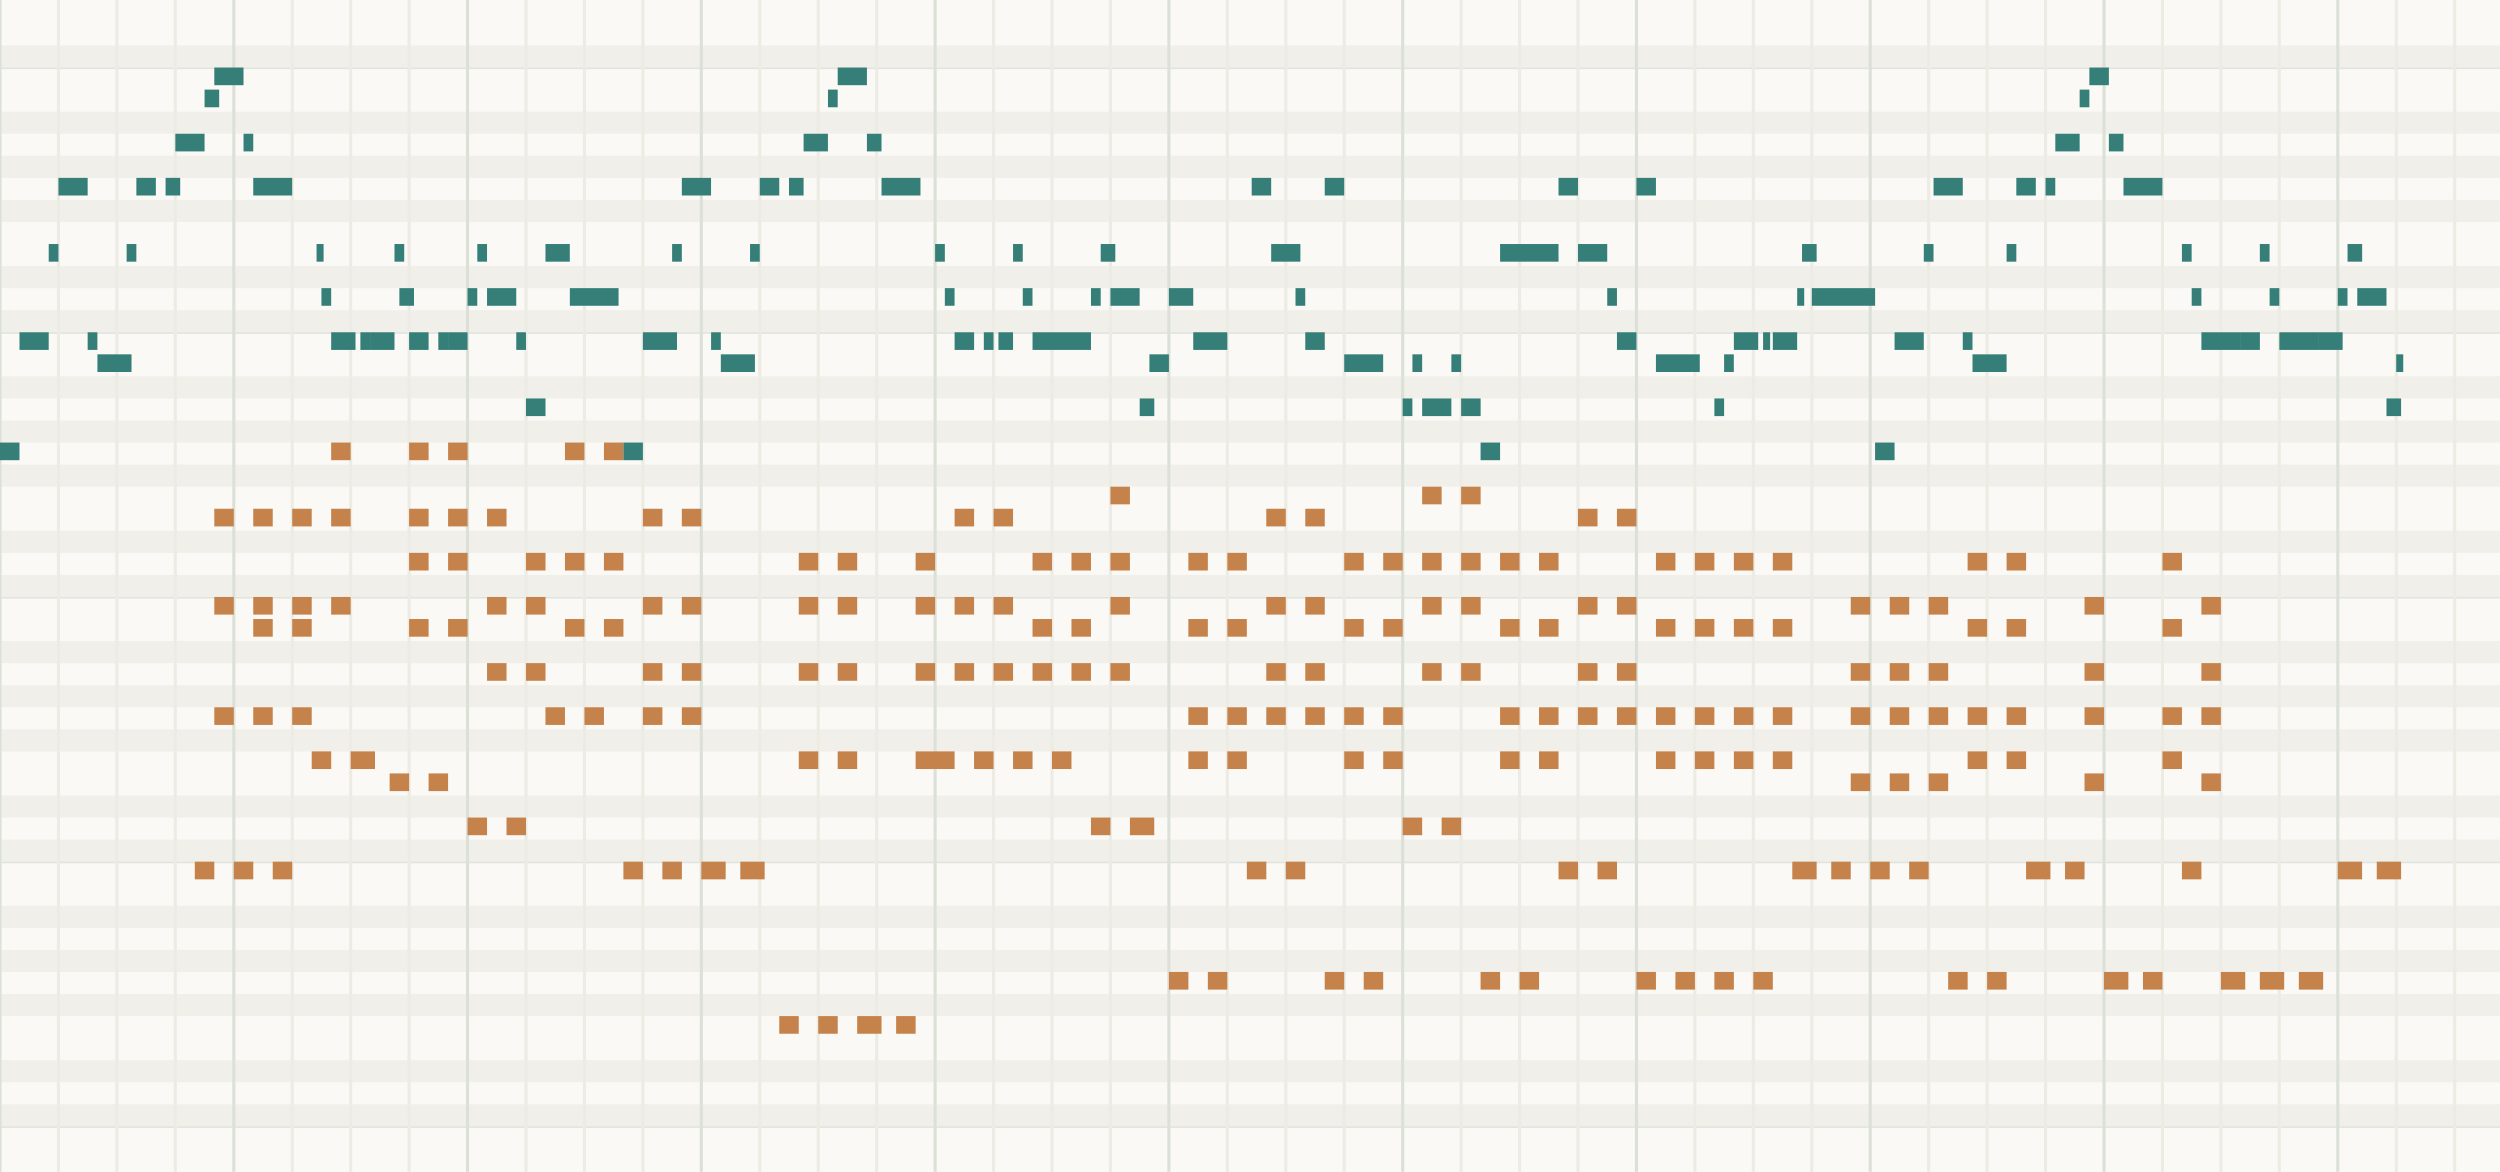
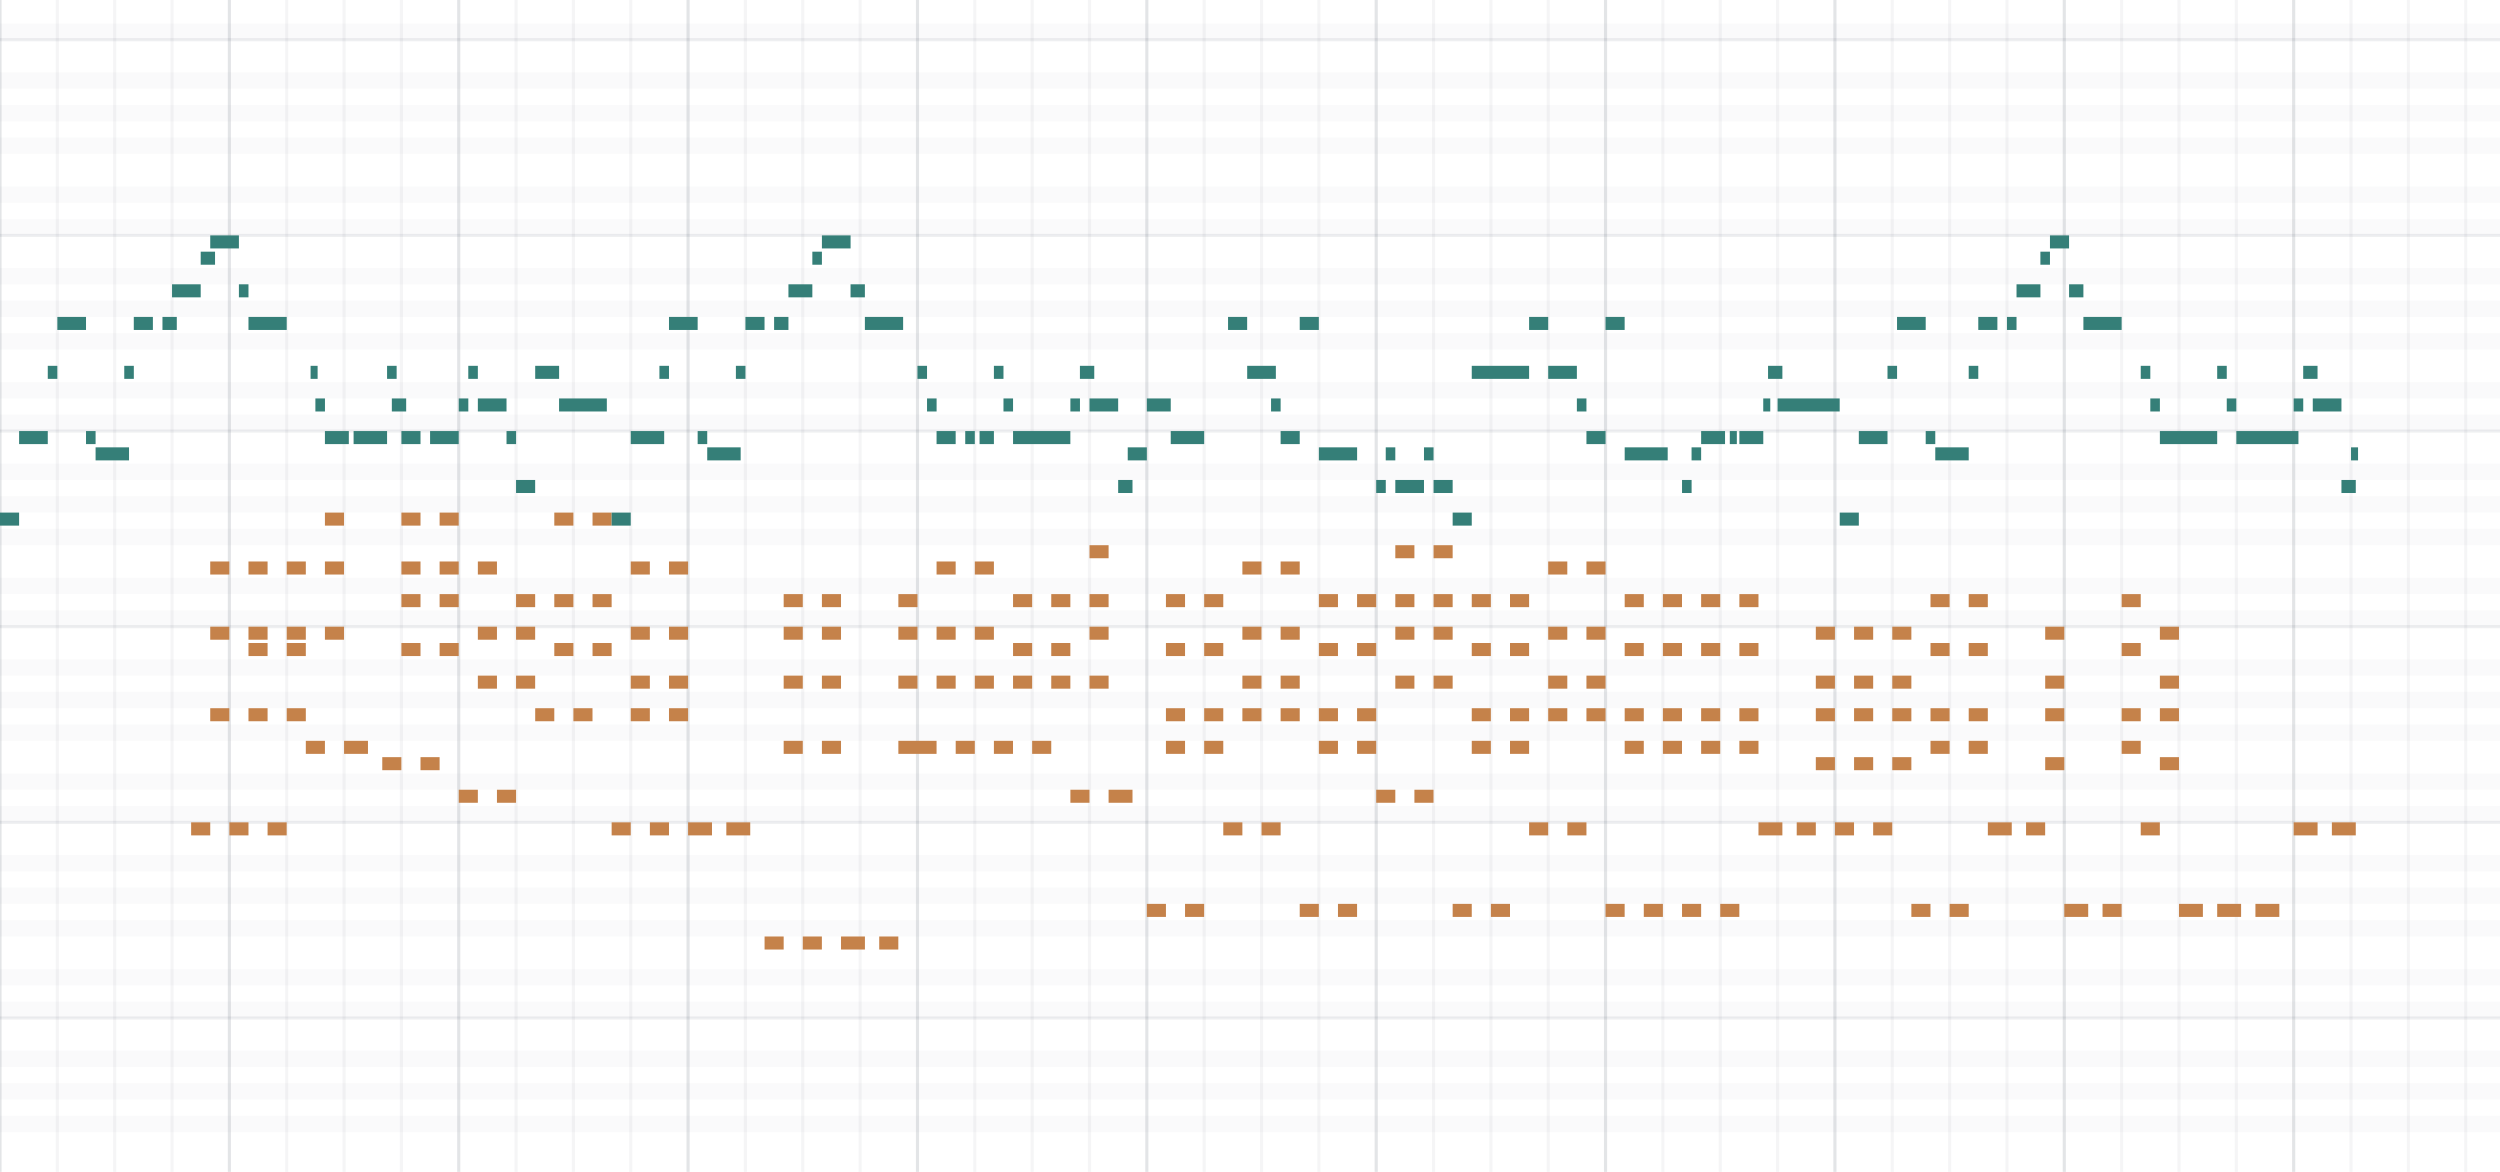
<svg xmlns="http://www.w3.org/2000/svg" viewBox="0 0 640 300" role="img" aria-label="Melody and accompaniment piano roll">
-   <rect width="640" height="300" fill="#faf9f5" />
-   <path d="M0 288.35H640" stroke="#e0e4de" stroke-width=".8" />
-   <rect x="0" y="282.71" width="640" height="5.65" fill="#f0efea" />
-   <rect x="0" y="271.41" width="640" height="5.65" fill="#f0efea" />
-   <rect x="0" y="254.47" width="640" height="5.65" fill="#f0efea" />
-   <rect x="0" y="243.18" width="640" height="5.65" fill="#f0efea" />
-   <rect x="0" y="231.88" width="640" height="5.65" fill="#f0efea" />
-   <path d="M0 220.59H640" stroke="#e0e4de" stroke-width=".8" />
-   <rect x="0" y="214.94" width="640" height="5.65" fill="#f0efea" />
-   <rect x="0" y="203.65" width="640" height="5.65" fill="#f0efea" />
-   <rect x="0" y="186.71" width="640" height="5.65" fill="#f0efea" />
-   <rect x="0" y="175.41" width="640" height="5.65" fill="#f0efea" />
-   <rect x="0" y="164.12" width="640" height="5.65" fill="#f0efea" />
-   <path d="M0 152.82H640" stroke="#e0e4de" stroke-width=".8" />
-   <rect x="0" y="147.18" width="640" height="5.65" fill="#f0efea" />
-   <rect x="0" y="135.88" width="640" height="5.65" fill="#f0efea" />
-   <rect x="0" y="118.94" width="640" height="5.65" fill="#f0efea" />
-   <rect x="0" y="107.65" width="640" height="5.65" fill="#f0efea" />
-   <rect x="0" y="96.35" width="640" height="5.65" fill="#f0efea" />
-   <path d="M0 85.06H640" stroke="#e0e4de" stroke-width=".8" />
-   <rect x="0" y="79.41" width="640" height="5.65" fill="#f0efea" />
-   <rect x="0" y="68.12" width="640" height="5.65" fill="#f0efea" />
-   <rect x="0" y="51.18" width="640" height="5.65" fill="#f0efea" />
-   <rect x="0" y="39.88" width="640" height="5.65" fill="#f0efea" />
-   <rect x="0" y="28.59" width="640" height="5.65" fill="#f0efea" />
-   <path d="M0 17.29H640" stroke="#e0e4de" stroke-width=".8" />
-   <rect x="0" y="11.65" width="640" height="5.65" fill="#f0efea" />
-   <path d="M0.00 0V300" stroke="#dce1d8" stroke-width=".8" />
-   <path d="M14.96 0V300" stroke="#ecece5" stroke-width=".8" />
-   <path d="M29.92 0V300" stroke="#ecece5" stroke-width=".8" />
-   <path d="M44.89 0V300" stroke="#ecece5" stroke-width=".8" />
-   <path d="M59.85 0V300" stroke="#dce1d8" stroke-width=".8" />
-   <path d="M74.81 0V300" stroke="#ecece5" stroke-width=".8" />
-   <path d="M89.77 0V300" stroke="#ecece5" stroke-width=".8" />
-   <path d="M104.73 0V300" stroke="#ecece5" stroke-width=".8" />
-   <path d="M119.69 0V300" stroke="#dce1d8" stroke-width=".8" />
-   <path d="M134.66 0V300" stroke="#ecece5" stroke-width=".8" />
-   <path d="M149.62 0V300" stroke="#ecece5" stroke-width=".8" />
-   <path d="M164.58 0V300" stroke="#ecece5" stroke-width=".8" />
-   <path d="M179.54 0V300" stroke="#dce1d8" stroke-width=".8" />
-   <path d="M194.50 0V300" stroke="#ecece5" stroke-width=".8" />
-   <path d="M209.47 0V300" stroke="#ecece5" stroke-width=".8" />
-   <path d="M224.43 0V300" stroke="#ecece5" stroke-width=".8" />
-   <path d="M239.39 0V300" stroke="#dce1d8" stroke-width=".8" />
-   <path d="M254.35 0V300" stroke="#ecece5" stroke-width=".8" />
-   <path d="M269.31 0V300" stroke="#ecece5" stroke-width=".8" />
-   <path d="M284.27 0V300" stroke="#ecece5" stroke-width=".8" />
-   <path d="M299.24 0V300" stroke="#dce1d8" stroke-width=".8" />
-   <path d="M314.20 0V300" stroke="#ecece5" stroke-width=".8" />
-   <path d="M329.16 0V300" stroke="#ecece5" stroke-width=".8" />
-   <path d="M344.12 0V300" stroke="#ecece5" stroke-width=".8" />
-   <path d="M359.08 0V300" stroke="#dce1d8" stroke-width=".8" />
-   <path d="M374.05 0V300" stroke="#ecece5" stroke-width=".8" />
-   <path d="M389.01 0V300" stroke="#ecece5" stroke-width=".8" />
-   <path d="M403.97 0V300" stroke="#ecece5" stroke-width=".8" />
-   <path d="M418.93 0V300" stroke="#dce1d8" stroke-width=".8" />
-   <path d="M433.89 0V300" stroke="#ecece5" stroke-width=".8" />
-   <path d="M448.85 0V300" stroke="#ecece5" stroke-width=".8" />
-   <path d="M463.82 0V300" stroke="#ecece5" stroke-width=".8" />
-   <path d="M478.78 0V300" stroke="#dce1d8" stroke-width=".8" />
-   <path d="M493.74 0V300" stroke="#ecece5" stroke-width=".8" />
-   <path d="M508.70 0V300" stroke="#ecece5" stroke-width=".8" />
-   <path d="M523.66 0V300" stroke="#ecece5" stroke-width=".8" />
-   <path d="M538.63 0V300" stroke="#dce1d8" stroke-width=".8" />
-   <path d="M553.59 0V300" stroke="#ecece5" stroke-width=".8" />
-   <path d="M568.55 0V300" stroke="#ecece5" stroke-width=".8" />
-   <path d="M583.51 0V300" stroke="#ecece5" stroke-width=".8" />
-   <path d="M598.47 0V300" stroke="#dce1d8" stroke-width=".8" />
-   <path d="M613.44 0V300" stroke="#ecece5" stroke-width=".8" />
-   <path d="M628.40 0V300" stroke="#ecece5" stroke-width=".8" />
-   <path d="M49.87 220.59h4.99v4.52H49.87ZM54.86 181.06h4.99v4.52H54.86ZM54.86 152.82h4.99v4.52H54.86ZM54.86 130.24h4.99v4.52H54.86ZM59.85 220.59h4.99v4.52H59.85ZM64.83 181.06h4.99v4.52H64.83ZM64.83 158.47h4.99v4.52H64.83ZM64.83 152.82h4.99v4.52H64.83ZM64.83 130.24h4.99v4.52H64.83ZM69.82 220.59h4.99v4.52H69.82ZM74.81 181.06h4.99v4.52H74.81ZM74.81 158.47h4.99v4.52H74.81ZM74.81 152.82h4.99v4.52H74.81ZM74.81 130.24h4.99v4.52H74.81ZM79.80 192.35h4.99v4.52H79.80ZM84.78 152.82h4.99v4.52H84.78ZM84.78 130.24h4.99v4.52H84.78ZM84.78 113.29h4.99v4.52H84.78ZM89.77 192.35h6.23v4.52H89.77ZM99.75 198.00h4.99v4.52H99.75ZM104.73 158.47h4.99v4.52H104.73ZM104.73 141.53h4.99v4.52H104.73ZM104.73 130.24h4.99v4.52H104.73ZM104.73 113.29h4.99v4.52H104.73ZM109.72 198.00h4.99v4.52H109.72ZM114.71 158.47h4.99v4.52H114.71ZM114.71 141.53h4.99v4.52H114.71ZM114.71 130.24h4.99v4.52H114.71ZM114.71 113.29h4.99v4.52H114.71ZM119.69 209.29h4.99v4.52H119.69ZM124.68 169.76h4.99v4.52H124.68ZM124.68 152.82h4.99v4.52H124.68ZM124.68 130.24h4.99v4.52H124.68ZM129.67 209.29h4.99v4.52H129.67ZM134.66 169.76h4.99v4.52H134.66ZM134.66 152.82h4.99v4.52H134.66ZM134.66 141.53h4.99v4.52H134.66ZM139.64 181.06h4.99v4.52H139.64ZM144.63 158.47h4.99v4.52H144.63ZM144.63 141.53h4.99v4.52H144.63ZM144.63 113.29h4.99v4.52H144.63ZM149.62 181.06h4.99v4.52H149.62ZM154.61 158.47h4.99v4.52H154.61ZM154.61 141.53h4.99v4.52H154.61ZM154.61 113.29h4.99v4.52H154.61ZM159.59 220.59h4.99v4.52H159.59ZM164.58 181.06h4.99v4.52H164.58ZM164.58 169.76h4.99v4.52H164.58ZM164.58 152.82h4.99v4.52H164.58ZM164.58 130.24h4.99v4.52H164.58ZM169.57 220.59h4.99v4.52H169.57ZM174.55 181.06h4.99v4.52H174.55ZM174.55 169.76h4.99v4.52H174.55ZM174.55 152.82h4.99v4.52H174.55ZM174.55 130.24h4.99v4.52H174.55ZM179.54 220.59h6.23v4.52H179.54ZM189.52 220.59h6.23v4.52H189.52ZM199.49 260.12h4.99v4.52H199.49ZM204.48 192.35h4.99v4.52H204.48ZM204.48 169.76h4.99v4.52H204.48ZM204.48 152.82h4.99v4.52H204.48ZM204.48 141.53h4.99v4.52H204.48ZM209.47 260.12h4.99v4.52H209.47ZM214.45 192.35h4.99v4.52H214.45ZM214.45 169.76h4.99v4.52H214.45ZM214.45 152.82h4.99v4.52H214.45ZM214.45 141.53h4.99v4.52H214.45ZM219.44 260.12h6.23v4.52H219.44ZM229.41 260.12h4.99v4.52H229.41ZM234.40 192.35h4.99v4.52H234.40ZM234.40 169.76h4.99v4.52H234.40ZM234.40 152.82h4.99v4.52H234.40ZM234.40 141.53h4.99v4.52H234.40ZM239.39 192.35h4.99v4.52H239.39ZM244.38 169.76h4.99v4.52H244.38ZM244.38 152.82h4.99v4.52H244.38ZM244.38 130.24h4.99v4.52H244.38ZM249.36 192.35h4.99v4.52H249.36ZM254.35 169.76h4.99v4.52H254.35ZM254.35 152.82h4.99v4.52H254.35ZM254.35 130.24h4.99v4.52H254.35ZM259.34 192.35h4.99v4.52H259.34ZM264.33 169.76h4.99v4.52H264.33ZM264.33 158.47h4.99v4.52H264.33ZM264.33 141.53h4.99v4.52H264.33ZM269.31 192.35h4.99v4.52H269.31ZM274.30 169.76h4.99v4.52H274.30ZM274.30 158.47h4.99v4.52H274.30ZM274.30 141.53h4.99v4.52H274.30ZM279.29 209.29h4.99v4.52H279.29ZM284.27 169.76h4.99v4.52H284.27ZM284.27 152.82h4.99v4.52H284.27ZM284.27 141.53h4.99v4.52H284.27ZM284.27 124.59h4.99v4.52H284.27ZM289.26 209.29h6.23v4.52H289.26ZM299.24 248.82h4.99v4.52H299.24ZM304.22 192.35h4.99v4.52H304.22ZM304.22 181.06h4.99v4.52H304.22ZM304.22 158.47h4.99v4.52H304.22ZM304.22 141.53h4.99v4.52H304.22ZM309.21 248.82h4.99v4.52H309.21ZM314.20 192.35h4.99v4.52H314.20ZM314.20 181.06h4.99v4.52H314.20ZM314.20 158.47h4.99v4.52H314.20ZM314.20 141.53h4.99v4.52H314.20ZM319.19 220.59h4.99v4.52H319.19ZM324.17 181.06h4.99v4.52H324.17ZM324.17 169.76h4.99v4.52H324.17ZM324.17 152.82h4.99v4.52H324.17ZM324.17 130.24h4.99v4.52H324.17ZM329.16 220.59h4.99v4.52H329.16ZM334.15 181.06h4.99v4.52H334.15ZM334.15 169.76h4.99v4.52H334.15ZM334.15 152.82h4.99v4.52H334.15ZM334.15 130.24h4.99v4.52H334.15ZM339.13 248.82h4.99v4.52H339.13ZM344.12 192.35h4.99v4.52H344.12ZM344.12 181.06h4.99v4.52H344.12ZM344.12 158.47h4.99v4.52H344.12ZM344.12 141.53h4.99v4.52H344.12ZM349.11 248.82h4.99v4.52H349.11ZM354.10 192.35h4.99v4.52H354.10ZM354.10 181.06h4.99v4.52H354.10ZM354.10 158.47h4.99v4.52H354.10ZM354.10 141.53h4.99v4.52H354.10ZM359.08 209.29h4.99v4.52H359.08ZM364.07 169.76h4.99v4.52H364.07ZM364.07 152.82h4.99v4.52H364.07ZM364.07 141.53h4.99v4.52H364.07ZM364.07 124.59h4.99v4.52H364.07ZM369.06 209.29h4.99v4.52H369.06ZM374.05 169.76h4.99v4.52H374.05ZM374.05 152.82h4.99v4.52H374.05ZM374.05 141.53h4.99v4.52H374.05ZM374.05 124.59h4.99v4.52H374.05ZM379.03 248.82h4.99v4.52H379.03ZM384.02 192.35h4.99v4.52H384.02ZM384.02 181.06h4.99v4.52H384.02ZM384.02 158.47h4.99v4.52H384.02ZM384.02 141.53h4.99v4.52H384.02ZM389.01 248.82h4.99v4.52H389.01ZM393.99 192.35h4.99v4.52H393.99ZM393.99 181.06h4.99v4.52H393.99ZM393.99 158.47h4.99v4.52H393.99ZM393.99 141.53h4.99v4.52H393.99ZM398.98 220.59h4.99v4.52H398.98ZM403.97 181.06h4.99v4.52H403.97ZM403.97 169.76h4.99v4.52H403.97ZM403.97 152.82h4.99v4.52H403.97ZM403.97 130.24h4.99v4.52H403.97ZM408.96 220.59h4.99v4.52H408.96ZM413.94 181.06h4.99v4.52H413.94ZM413.94 169.76h4.99v4.52H413.94ZM413.94 152.82h4.99v4.52H413.94ZM413.94 130.24h4.99v4.52H413.94ZM418.93 248.82h4.99v4.52H418.93ZM423.92 192.35h4.99v4.52H423.92ZM423.92 181.06h4.99v4.52H423.92ZM423.92 158.47h4.99v4.52H423.92ZM423.92 141.53h4.99v4.52H423.92ZM428.91 248.82h4.99v4.52H428.91ZM433.89 192.35h4.99v4.52H433.89ZM433.89 181.06h4.99v4.52H433.89ZM433.89 158.47h4.99v4.52H433.89ZM433.89 141.53h4.99v4.52H433.89ZM438.88 248.82h4.99v4.52H438.88ZM443.87 192.35h4.99v4.52H443.87ZM443.87 181.06h4.99v4.52H443.87ZM443.87 158.47h4.99v4.52H443.87ZM443.87 141.53h4.99v4.52H443.87ZM448.85 248.82h4.99v4.52H448.85ZM453.84 192.35h4.99v4.52H453.84ZM453.84 181.06h4.99v4.52H453.84ZM453.84 158.47h4.99v4.52H453.84ZM453.84 141.53h4.99v4.52H453.84ZM458.83 220.59h6.23v4.52H458.83ZM468.80 220.59h4.99v4.52H468.80ZM473.79 198.00h4.99v4.52H473.79ZM473.79 181.06h4.99v4.52H473.79ZM473.79 169.76h4.99v4.52H473.79ZM473.79 152.82h4.99v4.52H473.79ZM478.78 220.59h4.99v4.52H478.78ZM483.77 198.00h4.99v4.52H483.77ZM483.77 181.06h4.99v4.52H483.77ZM483.77 169.76h4.99v4.52H483.77ZM483.77 152.82h4.99v4.52H483.77ZM488.75 220.59h4.99v4.52H488.75ZM493.74 198.00h4.99v4.52H493.74ZM493.74 181.06h4.99v4.52H493.74ZM493.74 169.76h4.99v4.52H493.74ZM493.74 152.82h4.99v4.52H493.74ZM498.73 248.82h4.99v4.52H498.73ZM503.71 192.35h4.99v4.52H503.71ZM503.71 181.06h4.99v4.52H503.71ZM503.71 158.47h4.99v4.52H503.71ZM503.71 141.53h4.99v4.52H503.71ZM508.70 248.82h4.99v4.52H508.70ZM513.69 192.35h4.99v4.52H513.69ZM513.69 181.06h4.99v4.52H513.69ZM513.69 158.47h4.99v4.52H513.69ZM513.69 141.53h4.99v4.52H513.69ZM518.68 220.59h6.23v4.52H518.68ZM528.65 220.59h4.99v4.52H528.65ZM533.64 198.00h4.99v4.52H533.64ZM533.64 181.06h4.99v4.52H533.64ZM533.64 169.76h4.99v4.52H533.64ZM533.64 152.82h4.99v4.52H533.64ZM538.63 248.82h6.23v4.52H538.63ZM548.60 248.82h4.99v4.52H548.60ZM553.59 192.35h4.99v4.52H553.59ZM553.59 181.06h4.99v4.52H553.59ZM553.59 158.47h4.99v4.52H553.59ZM553.59 141.53h4.99v4.52H553.59ZM558.57 220.59h4.99v4.52H558.57ZM563.56 198.00h4.99v4.52H563.56ZM563.56 181.06h4.99v4.52H563.56ZM563.56 169.76h4.99v4.52H563.56ZM563.56 152.82h4.99v4.52H563.56ZM568.55 248.82h6.23v4.52H568.55ZM578.52 248.82h6.23v4.52H578.52ZM588.50 248.82h6.23v4.52H588.50ZM598.47 220.59h6.23v4.52H598.47ZM608.45 220.59h6.23v4.52H608.45Z" fill="#c5824a" />
-   <path d="M0.00 113.29h4.99v4.52H0.00ZM4.99 85.06h7.48v4.52H4.99ZM12.47 62.47h2.49v4.52H12.47ZM14.96 45.53h7.48v4.52H14.96ZM22.44 85.06h2.49v4.52H22.44ZM24.94 90.71h8.73v4.52H24.94ZM32.42 62.47h2.49v4.52H32.42ZM34.91 45.53h4.99v4.52H34.91ZM42.39 45.53h3.74v4.52H42.39ZM44.89 34.24h7.48v4.52H44.89ZM52.37 22.94h3.74v4.52H52.37ZM54.86 17.29h7.48v4.52H54.86ZM62.34 34.24h2.49v4.52H62.34ZM64.83 45.53h9.97v4.52H64.83ZM81.04 62.47h1.80v4.52H81.04ZM82.29 73.76h2.49v4.52H82.29ZM84.78 85.06h6.23v4.52H84.78ZM92.26 85.06h2.49v4.52H92.26ZM94.76 85.06h6.23v4.52H94.76ZM100.99 62.47h2.49v4.52H100.99ZM102.24 73.76h3.74v4.52H102.24ZM104.73 85.06h4.99v4.52H104.73ZM112.21 85.06h2.49v4.52H112.21ZM114.71 85.06h4.99v4.52H114.71ZM119.69 73.76h2.49v4.52H119.69ZM122.19 62.47h2.49v4.52H122.19ZM124.68 73.76h7.48v4.52H124.68ZM132.16 85.06h2.49v4.52H132.16ZM134.66 102.00h4.99v4.52H134.66ZM139.64 62.47h6.23v4.52H139.64ZM145.88 73.76h12.47v4.52H145.88ZM159.59 113.29h4.99v4.52H159.59ZM164.58 85.06h8.73v4.52H164.58ZM172.06 62.47h2.49v4.52H172.06ZM174.55 45.53h7.48v4.52H174.55ZM182.04 85.06h2.49v4.52H182.04ZM184.53 90.71h8.73v4.52H184.53ZM192.01 62.47h2.49v4.52H192.01ZM194.50 45.53h4.99v4.52H194.50ZM201.98 45.53h3.74v4.52H201.98ZM205.72 34.24h6.23v4.52H205.72ZM211.96 22.94h2.49v4.52H211.96ZM214.45 17.29h7.48v4.52H214.45ZM221.93 34.24h3.74v4.52H221.93ZM225.67 45.53h9.97v4.52H225.67ZM239.39 62.47h2.49v4.52H239.39ZM241.88 73.76h2.49v4.52H241.88ZM244.38 85.06h4.99v4.52H244.38ZM251.86 85.06h2.49v4.52H251.86ZM255.60 85.06h3.74v4.52H255.60ZM259.34 62.47h2.49v4.52H259.34ZM261.83 73.76h2.49v4.52H261.83ZM264.33 85.06h7.48v4.52H264.33ZM271.81 85.06h2.49v4.52H271.81ZM274.30 85.06h4.99v4.52H274.30ZM279.29 73.76h2.49v4.52H279.29ZM281.78 62.47h3.74v4.52H281.78ZM284.27 73.76h7.48v4.52H284.27ZM291.76 102.00h3.74v4.52H291.76ZM294.25 90.71h4.99v4.52H294.25ZM299.24 73.76h6.23v4.52H299.24ZM305.47 85.06h8.73v4.52H305.47ZM320.43 45.53h4.99v4.52H320.43ZM325.42 62.47h7.48v4.52H325.42ZM331.65 73.76h2.49v4.52H331.65ZM334.15 85.06h4.99v4.52H334.15ZM339.13 45.53h4.99v4.52H339.13ZM344.12 90.71h9.97v4.52H344.12ZM359.08 102.00h2.49v4.52H359.08ZM361.58 90.71h2.49v4.52H361.58ZM364.07 102.00h7.48v4.52H364.07ZM371.55 90.71h2.49v4.52H371.55ZM374.05 102.00h4.99v4.52H374.05ZM379.03 113.29h4.99v4.52H379.03ZM384.02 62.47h14.96v4.52H384.02ZM398.98 45.53h4.99v4.52H398.98ZM403.97 62.47h7.48v4.52H403.97ZM411.45 73.76h2.49v4.52H411.45ZM413.94 85.06h4.99v4.52H413.94ZM418.93 45.53h4.99v4.52H418.93ZM423.92 90.71h11.22v4.52H423.92ZM438.88 102.00h2.49v4.52H438.88ZM441.37 90.71h2.49v4.52H441.37ZM443.87 85.06h6.23v4.52H443.87ZM451.35 85.06h1.80v4.52H451.35ZM453.84 85.06h6.23v4.52H453.84ZM460.08 73.76h1.80v4.52H460.08ZM461.32 62.47h3.74v4.52H461.32ZM463.82 73.76h16.21v4.52H463.82ZM480.02 113.29h4.99v4.52H480.02ZM485.01 85.06h7.48v4.52H485.01ZM492.49 62.47h2.49v4.52H492.49ZM494.99 45.53h7.48v4.52H494.99ZM502.47 85.06h2.49v4.52H502.47ZM504.96 90.71h8.73v4.52H504.96ZM513.69 62.47h2.49v4.52H513.69ZM516.18 45.53h4.99v4.52H516.18ZM523.66 45.53h2.49v4.52H523.66ZM526.16 34.24h6.23v4.52H526.16ZM532.39 22.94h2.49v4.52H532.39ZM534.88 17.29h4.99v4.52H534.88ZM539.87 34.24h3.74v4.52H539.87ZM543.61 45.53h9.97v4.52H543.61ZM558.57 62.47h2.49v4.52H558.57ZM561.07 73.76h2.49v4.52H561.07ZM563.56 85.06h7.48v4.52H563.56ZM571.04 85.06h2.49v4.52H571.04ZM573.54 85.06h4.99v4.52H573.54ZM578.52 62.47h2.49v4.52H578.52ZM581.02 73.76h2.49v4.52H581.02ZM583.51 85.06h7.48v4.52H583.51ZM590.99 85.06h2.49v4.52H590.99ZM593.49 85.06h6.23v4.52H593.49ZM598.47 73.76h2.49v4.52H598.47ZM600.97 62.47h3.74v4.52H600.97ZM603.46 73.76h7.48v4.52H603.46ZM610.94 102.00h3.74v4.52H610.94ZM613.43 90.71h1.80v4.52H613.43Z" fill="#357f78" />
+   <rect x="0" y="285.65" width="640" height="4.17" fill="#273447" opacity=".025" />
+   <rect x="0" y="277.30" width="640" height="4.17" fill="#273447" opacity=".025" />
+   <rect x="0" y="268.96" width="640" height="4.17" fill="#273447" opacity=".025" />
+   <path d="M0 260.61H640" stroke="#273447" opacity=".08" stroke-width=".8" />
+   <rect x="0" y="256.43" width="640" height="4.17" fill="#273447" opacity=".025" />
+   <rect x="0" y="248.09" width="640" height="4.17" fill="#273447" opacity=".025" />
+   <rect x="0" y="235.57" width="640" height="4.17" fill="#273447" opacity=".025" />
+   <rect x="0" y="227.22" width="640" height="4.17" fill="#273447" opacity=".025" />
+   <rect x="0" y="218.87" width="640" height="4.17" fill="#273447" opacity=".025" />
+   <path d="M0 210.52H640" stroke="#273447" opacity=".08" stroke-width=".8" />
+   <rect x="0" y="206.35" width="640" height="4.17" fill="#273447" opacity=".025" />
+   <rect x="0" y="198.00" width="640" height="4.17" fill="#273447" opacity=".025" />
+   <rect x="0" y="185.48" width="640" height="4.17" fill="#273447" opacity=".025" />
+   <rect x="0" y="177.13" width="640" height="4.17" fill="#273447" opacity=".025" />
+   <rect x="0" y="168.78" width="640" height="4.17" fill="#273447" opacity=".025" />
+   <path d="M0 160.43H640" stroke="#273447" opacity=".08" stroke-width=".8" />
+   <rect x="0" y="156.26" width="640" height="4.17" fill="#273447" opacity=".025" />
+   <rect x="0" y="147.91" width="640" height="4.17" fill="#273447" opacity=".025" />
+   <rect x="0" y="135.39" width="640" height="4.17" fill="#273447" opacity=".025" />
+   <rect x="0" y="127.04" width="640" height="4.17" fill="#273447" opacity=".025" />
+   <rect x="0" y="118.70" width="640" height="4.17" fill="#273447" opacity=".025" />
+   <path d="M0 110.35H640" stroke="#273447" opacity=".08" stroke-width=".8" />
+   <rect x="0" y="106.17" width="640" height="4.17" fill="#273447" opacity=".025" />
+   <rect x="0" y="97.83" width="640" height="4.17" fill="#273447" opacity=".025" />
+   <rect x="0" y="85.30" width="640" height="4.17" fill="#273447" opacity=".025" />
+   <rect x="0" y="76.96" width="640" height="4.17" fill="#273447" opacity=".025" />
+   <rect x="0" y="68.61" width="640" height="4.17" fill="#273447" opacity=".025" />
+   <path d="M0 60.26H640" stroke="#273447" opacity=".08" stroke-width=".8" />
+   <rect x="0" y="56.09" width="640" height="4.17" fill="#273447" opacity=".025" />
+   <rect x="0" y="47.74" width="640" height="4.17" fill="#273447" opacity=".025" />
+   <rect x="0" y="35.22" width="640" height="4.17" fill="#273447" opacity=".025" />
+   <rect x="0" y="26.87" width="640" height="4.17" fill="#273447" opacity=".025" />
+   <rect x="0" y="18.52" width="640" height="4.17" fill="#273447" opacity=".025" />
+   <path d="M0 10.17H640" stroke="#273447" opacity=".08" stroke-width=".8" />
+   <rect x="0" y="6.00" width="640" height="4.17" fill="#273447" opacity=".025" />
+   <path d="M0.00 0V300" stroke="#273447" opacity=".13" stroke-width=".8" />
+   <path d="M14.68 0V300" stroke="#273447" opacity=".05" stroke-width=".8" />
+   <path d="M29.36 0V300" stroke="#273447" opacity=".05" stroke-width=".8" />
+   <path d="M44.04 0V300" stroke="#273447" opacity=".05" stroke-width=".8" />
+   <path d="M58.72 0V300" stroke="#273447" opacity=".13" stroke-width=".8" />
+   <path d="M73.40 0V300" stroke="#273447" opacity=".05" stroke-width=".8" />
+   <path d="M88.08 0V300" stroke="#273447" opacity=".05" stroke-width=".8" />
+   <path d="M102.76 0V300" stroke="#273447" opacity=".05" stroke-width=".8" />
+   <path d="M117.44 0V300" stroke="#273447" opacity=".13" stroke-width=".8" />
+   <path d="M132.12 0V300" stroke="#273447" opacity=".05" stroke-width=".8" />
+   <path d="M146.79 0V300" stroke="#273447" opacity=".05" stroke-width=".8" />
+   <path d="M161.47 0V300" stroke="#273447" opacity=".05" stroke-width=".8" />
+   <path d="M176.15 0V300" stroke="#273447" opacity=".13" stroke-width=".8" />
+   <path d="M190.83 0V300" stroke="#273447" opacity=".05" stroke-width=".8" />
+   <path d="M205.51 0V300" stroke="#273447" opacity=".05" stroke-width=".8" />
+   <path d="M220.19 0V300" stroke="#273447" opacity=".05" stroke-width=".8" />
+   <path d="M234.87 0V300" stroke="#273447" opacity=".13" stroke-width=".8" />
+   <path d="M249.55 0V300" stroke="#273447" opacity=".05" stroke-width=".8" />
+   <path d="M264.23 0V300" stroke="#273447" opacity=".05" stroke-width=".8" />
+   <path d="M278.91 0V300" stroke="#273447" opacity=".05" stroke-width=".8" />
+   <path d="M293.59 0V300" stroke="#273447" opacity=".13" stroke-width=".8" />
+   <path d="M308.27 0V300" stroke="#273447" opacity=".05" stroke-width=".8" />
+   <path d="M322.95 0V300" stroke="#273447" opacity=".05" stroke-width=".8" />
+   <path d="M337.63 0V300" stroke="#273447" opacity=".05" stroke-width=".8" />
+   <path d="M352.31 0V300" stroke="#273447" opacity=".13" stroke-width=".8" />
+   <path d="M366.99 0V300" stroke="#273447" opacity=".05" stroke-width=".8" />
+   <path d="M381.67 0V300" stroke="#273447" opacity=".05" stroke-width=".8" />
+   <path d="M396.35 0V300" stroke="#273447" opacity=".05" stroke-width=".8" />
+   <path d="M411.02 0V300" stroke="#273447" opacity=".13" stroke-width=".8" />
+   <path d="M425.70 0V300" stroke="#273447" opacity=".05" stroke-width=".8" />
+   <path d="M440.38 0V300" stroke="#273447" opacity=".05" stroke-width=".8" />
+   <path d="M455.06 0V300" stroke="#273447" opacity=".05" stroke-width=".8" />
+   <path d="M469.74 0V300" stroke="#273447" opacity=".13" stroke-width=".8" />
+   <path d="M484.42 0V300" stroke="#273447" opacity=".05" stroke-width=".8" />
+   <path d="M499.10 0V300" stroke="#273447" opacity=".05" stroke-width=".8" />
+   <path d="M513.78 0V300" stroke="#273447" opacity=".05" stroke-width=".8" />
+   <path d="M528.46 0V300" stroke="#273447" opacity=".13" stroke-width=".8" />
+   <path d="M543.14 0V300" stroke="#273447" opacity=".05" stroke-width=".8" />
+   <path d="M557.82 0V300" stroke="#273447" opacity=".05" stroke-width=".8" />
+   <path d="M572.50 0V300" stroke="#273447" opacity=".05" stroke-width=".8" />
+   <path d="M587.18 0V300" stroke="#273447" opacity=".13" stroke-width=".8" />
+   <path d="M601.86 0V300" stroke="#273447" opacity=".05" stroke-width=".8" />
+   <path d="M616.54 0V300" stroke="#273447" opacity=".05" stroke-width=".8" />
+   <path d="M631.22 0V300" stroke="#273447" opacity=".05" stroke-width=".8" />
+   <path d="M48.93 210.52h4.89v3.34H48.93ZM53.82 181.30h4.89v3.34H53.82ZM53.82 160.43h4.89v3.34H53.82ZM53.82 143.74h4.89v3.34H53.82ZM58.72 210.52h4.89v3.34H58.72ZM63.61 181.30h4.89v3.34H63.61ZM63.61 164.61h4.89v3.34H63.61ZM63.61 160.43h4.89v3.34H63.61ZM63.61 143.74h4.89v3.34H63.61ZM68.50 210.52h4.89v3.34H68.50ZM73.40 181.30h4.89v3.34H73.40ZM73.40 164.61h4.89v3.34H73.40ZM73.40 160.43h4.89v3.34H73.40ZM73.40 143.74h4.89v3.34H73.40ZM78.29 189.65h4.89v3.34H78.29ZM83.18 160.43h4.89v3.34H83.18ZM83.18 143.74h4.89v3.34H83.18ZM83.18 131.22h4.89v3.34H83.18ZM88.08 189.65h6.12v3.34H88.08ZM97.86 193.83h4.89v3.34H97.86ZM102.76 164.61h4.89v3.34H102.76ZM102.76 152.09h4.89v3.34H102.76ZM102.76 143.74h4.89v3.34H102.76ZM102.76 131.22h4.89v3.34H102.76ZM107.65 193.83h4.89v3.34H107.65ZM112.54 164.61h4.89v3.34H112.54ZM112.54 152.09h4.89v3.34H112.54ZM112.54 143.74h4.89v3.34H112.54ZM112.54 131.22h4.89v3.34H112.54ZM117.44 202.17h4.89v3.34H117.44ZM122.33 172.96h4.89v3.34H122.33ZM122.33 160.43h4.89v3.34H122.33ZM122.33 143.74h4.89v3.34H122.33ZM127.22 202.17h4.89v3.34H127.22ZM132.11 172.96h4.89v3.34H132.11ZM132.11 160.43h4.89v3.34H132.11ZM132.11 152.09h4.89v3.34H132.11ZM137.01 181.30h4.89v3.34H137.01ZM141.90 164.61h4.89v3.34H141.90ZM141.90 152.09h4.89v3.34H141.90ZM141.90 131.22h4.89v3.34H141.90ZM146.79 181.30h4.89v3.34H146.79ZM151.69 164.61h4.89v3.34H151.69ZM151.69 152.09h4.89v3.34H151.69ZM151.69 131.22h4.89v3.34H151.69ZM156.58 210.52h4.89v3.34H156.58ZM161.47 181.30h4.89v3.34H161.47ZM161.47 172.96h4.89v3.34H161.47ZM161.47 160.43h4.89v3.34H161.47ZM161.47 143.74h4.89v3.34H161.47ZM166.37 210.52h4.89v3.34H166.37ZM171.26 181.30h4.89v3.34H171.26ZM171.26 172.96h4.89v3.34H171.26ZM171.26 160.43h4.89v3.34H171.26ZM171.26 143.74h4.89v3.34H171.26ZM176.15 210.52h6.12v3.34H176.15ZM185.94 210.52h6.12v3.34H185.94ZM195.73 239.74h4.89v3.34H195.73ZM200.62 189.65h4.89v3.34H200.62ZM200.62 172.96h4.89v3.34H200.62ZM200.62 160.43h4.89v3.34H200.62ZM200.62 152.09h4.89v3.34H200.62ZM205.51 239.74h4.89v3.34H205.51ZM210.41 189.65h4.89v3.34H210.41ZM210.41 172.96h4.89v3.34H210.41ZM210.41 160.43h4.89v3.34H210.41ZM210.41 152.09h4.89v3.34H210.41ZM215.30 239.74h6.12v3.34H215.30ZM225.08 239.74h4.89v3.34H225.08ZM229.98 189.65h4.89v3.34H229.98ZM229.98 172.96h4.89v3.34H229.98ZM229.98 160.43h4.89v3.34H229.98ZM229.98 152.09h4.89v3.34H229.98ZM234.87 189.65h4.89v3.34H234.87ZM239.76 172.96h4.89v3.34H239.76ZM239.76 160.43h4.89v3.34H239.76ZM239.76 143.74h4.89v3.34H239.76ZM244.66 189.65h4.89v3.34H244.66ZM249.55 172.96h4.89v3.34H249.55ZM249.55 160.43h4.89v3.34H249.55ZM249.55 143.74h4.89v3.34H249.55ZM254.44 189.65h4.89v3.34H254.44ZM259.34 172.96h4.89v3.34H259.34ZM259.34 164.61h4.89v3.34H259.34ZM259.34 152.09h4.89v3.34H259.34ZM264.23 189.65h4.89v3.34H264.23ZM269.12 172.96h4.89v3.34H269.12ZM269.12 164.61h4.89v3.34H269.12ZM269.12 152.09h4.89v3.34H269.12ZM274.02 202.17h4.89v3.34H274.02ZM278.91 172.96h4.89v3.34H278.91ZM278.91 160.43h4.89v3.34H278.91ZM278.91 152.09h4.89v3.34H278.91ZM278.91 139.57h4.89v3.34H278.91ZM283.80 202.17h6.12v3.34H283.80ZM293.59 231.39h4.89v3.34H293.59ZM298.48 189.65h4.89v3.34H298.48ZM298.48 181.30h4.89v3.34H298.48ZM298.48 164.61h4.89v3.34H298.48ZM298.48 152.09h4.89v3.34H298.48ZM303.37 231.39h4.89v3.34H303.37ZM308.27 189.65h4.89v3.34H308.27ZM308.27 181.30h4.89v3.34H308.27ZM308.27 164.61h4.89v3.34H308.27ZM308.27 152.09h4.89v3.34H308.27ZM313.16 210.52h4.89v3.34H313.16ZM318.05 181.30h4.89v3.34H318.05ZM318.05 172.96h4.89v3.34H318.05ZM318.05 160.43h4.89v3.34H318.05ZM318.05 143.74h4.89v3.34H318.05ZM322.95 210.52h4.89v3.34H322.95ZM327.84 181.30h4.89v3.34H327.84ZM327.84 172.96h4.89v3.34H327.84ZM327.84 160.43h4.89v3.34H327.84ZM327.84 143.74h4.89v3.34H327.84ZM332.73 231.39h4.89v3.34H332.73ZM337.63 189.65h4.89v3.34H337.63ZM337.63 181.30h4.89v3.34H337.63ZM337.63 164.61h4.89v3.34H337.63ZM337.63 152.09h4.89v3.34H337.63ZM342.52 231.39h4.89v3.34H342.52ZM347.41 189.65h4.89v3.34H347.41ZM347.41 181.30h4.89v3.34H347.41ZM347.41 164.61h4.89v3.34H347.41ZM347.41 152.09h4.89v3.34H347.41ZM352.31 202.17h4.89v3.34H352.31ZM357.20 172.96h4.89v3.34H357.20ZM357.20 160.43h4.89v3.34H357.20ZM357.20 152.09h4.89v3.34H357.20ZM357.20 139.57h4.89v3.34H357.20ZM362.09 202.17h4.89v3.34H362.09ZM366.99 172.96h4.89v3.34H366.99ZM366.99 160.43h4.89v3.34H366.99ZM366.99 152.09h4.89v3.34H366.99ZM366.99 139.57h4.89v3.34H366.99ZM371.88 231.39h4.89v3.34H371.88ZM376.77 189.65h4.89v3.34H376.77ZM376.77 181.30h4.89v3.34H376.77ZM376.77 164.61h4.89v3.34H376.77ZM376.77 152.09h4.89v3.34H376.77ZM381.67 231.39h4.89v3.34H381.67ZM386.56 189.65h4.89v3.34H386.56ZM386.56 181.30h4.89v3.34H386.56ZM386.56 164.61h4.89v3.34H386.56ZM386.56 152.09h4.89v3.34H386.56ZM391.45 210.52h4.89v3.34H391.45ZM396.34 181.30h4.89v3.34H396.34ZM396.34 172.96h4.89v3.34H396.34ZM396.34 160.43h4.89v3.34H396.34ZM396.34 143.74h4.89v3.34H396.34ZM401.24 210.52h4.89v3.34H401.24ZM406.13 181.30h4.89v3.34H406.13ZM406.13 172.96h4.89v3.34H406.13ZM406.13 160.43h4.89v3.34H406.13ZM406.13 143.74h4.89v3.34H406.13ZM411.02 231.39h4.89v3.34H411.02ZM415.92 189.65h4.89v3.34H415.92ZM415.92 181.30h4.89v3.34H415.92ZM415.92 164.61h4.89v3.34H415.92ZM415.92 152.09h4.89v3.34H415.92ZM420.81 231.39h4.89v3.34H420.81ZM425.70 189.65h4.89v3.34H425.70ZM425.70 181.30h4.89v3.34H425.70ZM425.70 164.61h4.89v3.34H425.70ZM425.70 152.09h4.89v3.34H425.70ZM430.60 231.39h4.89v3.34H430.60ZM435.49 189.65h4.89v3.34H435.49ZM435.49 181.30h4.89v3.34H435.49ZM435.49 164.61h4.89v3.34H435.49ZM435.49 152.09h4.89v3.34H435.49ZM440.38 231.39h4.89v3.34H440.38ZM445.28 189.65h4.89v3.34H445.28ZM445.28 181.30h4.89v3.34H445.28ZM445.28 164.61h4.89v3.34H445.28ZM445.28 152.09h4.89v3.34H445.28ZM450.17 210.52h6.12v3.34H450.17ZM459.96 210.52h4.89v3.34H459.96ZM464.85 193.83h4.89v3.34H464.85ZM464.85 181.30h4.89v3.34H464.85ZM464.85 172.96h4.89v3.34H464.85ZM464.85 160.43h4.89v3.34H464.85ZM469.74 210.52h4.89v3.34H469.74ZM474.64 193.83h4.89v3.34H474.64ZM474.64 181.30h4.89v3.34H474.64ZM474.64 172.96h4.89v3.34H474.64ZM474.64 160.43h4.89v3.34H474.64ZM479.53 210.52h4.89v3.34H479.53ZM484.42 193.83h4.89v3.34H484.42ZM484.42 181.30h4.89v3.34H484.42ZM484.42 172.96h4.89v3.34H484.42ZM484.42 160.43h4.89v3.34H484.42ZM489.31 231.39h4.89v3.34H489.31ZM494.21 189.65h4.89v3.34H494.21ZM494.21 181.30h4.89v3.34H494.21ZM494.21 164.61h4.89v3.34H494.21ZM494.21 152.09h4.89v3.34H494.21ZM499.10 231.39h4.89v3.34H499.10ZM503.99 189.65h4.89v3.34H503.99ZM503.99 181.30h4.89v3.34H503.99ZM503.99 164.61h4.89v3.34H503.99ZM503.99 152.09h4.89v3.34H503.99ZM508.89 210.52h6.12v3.34H508.89ZM518.67 210.52h4.89v3.34H518.67ZM523.57 193.83h4.89v3.34H523.57ZM523.57 181.30h4.89v3.34H523.57ZM523.57 172.96h4.89v3.34H523.57ZM523.57 160.43h4.89v3.34H523.57ZM528.46 231.39h6.12v3.34H528.46ZM538.25 231.39h4.89v3.34H538.25ZM543.14 189.65h4.89v3.34H543.14ZM543.14 181.30h4.89v3.34H543.14ZM543.14 164.61h4.89v3.34H543.14ZM543.14 152.09h4.89v3.34H543.14ZM548.03 210.52h4.89v3.34H548.03ZM552.93 193.83h4.89v3.34H552.93ZM552.93 181.30h4.89v3.34H552.93ZM552.93 172.96h4.89v3.34H552.93ZM552.93 160.43h4.89v3.34H552.93ZM557.82 231.39h6.12v3.34H557.82ZM567.60 231.39h6.12v3.34H567.60ZM577.39 231.39h6.12v3.34H577.39ZM587.18 210.52h6.12v3.34H587.18ZM596.96 210.52h6.12v3.34H596.96Z" fill="#c5824a" />
+   <path d="M0.00 131.22h4.89v3.34H0.00ZM4.89 110.35h7.34v3.34H4.89ZM12.23 93.65h2.45v3.34H12.23ZM14.68 81.13h7.34v3.34H14.68ZM22.02 110.35h2.45v3.34H22.02ZM24.47 114.52h8.56v3.34H24.47ZM31.81 93.65h2.45v3.34H31.81ZM34.25 81.13h4.89v3.34H34.25ZM41.59 81.13h3.67v3.34H41.59ZM44.04 72.78h7.34v3.34H44.04ZM51.38 64.43h3.67v3.34H51.38ZM53.82 60.26h7.34v3.34H53.82ZM61.16 72.78h2.45v3.34H61.16ZM63.61 81.13h9.79v3.34H63.61ZM79.51 93.65h1.80v3.34H79.51ZM80.74 102.00h2.45v3.34H80.74ZM83.18 110.35h6.12v3.34H83.18ZM90.52 110.35h2.45v3.34H90.52ZM92.97 110.35h6.12v3.34H92.97ZM99.09 93.65h2.45v3.34H99.09ZM100.31 102.00h3.67v3.34H100.31ZM102.76 110.35h4.89v3.34H102.76ZM110.10 110.35h2.45v3.34H110.10ZM112.54 110.35h4.89v3.34H112.54ZM117.44 102.00h2.45v3.34H117.44ZM119.88 93.65h2.45v3.34H119.88ZM122.33 102.00h7.34v3.34H122.33ZM129.67 110.35h2.45v3.34H129.67ZM132.11 122.87h4.89v3.34H132.11ZM137.01 93.65h6.12v3.34H137.01ZM143.12 102.00h12.23v3.34H143.12ZM156.58 131.22h4.89v3.34H156.58ZM161.47 110.35h8.56v3.34H161.47ZM168.81 93.65h2.45v3.34H168.81ZM171.26 81.13h7.34v3.34H171.26ZM178.60 110.35h2.45v3.34H178.60ZM181.05 114.52h8.56v3.34H181.05ZM188.39 93.65h2.45v3.34H188.39ZM190.83 81.13h4.89v3.34H190.83ZM198.17 81.13h3.67v3.34H198.17ZM201.84 72.78h6.12v3.34H201.84ZM207.96 64.43h2.45v3.34H207.96ZM210.41 60.26h7.34v3.34H210.41ZM217.74 72.78h3.67v3.34H217.74ZM221.41 81.13h9.79v3.34H221.41ZM234.87 93.65h2.45v3.34H234.87ZM237.32 102.00h2.45v3.34H237.32ZM239.76 110.35h4.89v3.34H239.76ZM247.10 110.35h2.45v3.34H247.10ZM250.77 110.35h3.67v3.34H250.77ZM254.44 93.65h2.45v3.34H254.44ZM256.89 102.00h2.45v3.34H256.89ZM259.34 110.35h7.34v3.34H259.34ZM266.68 110.35h2.45v3.34H266.68ZM269.12 110.35h4.89v3.34H269.12ZM274.02 102.00h2.45v3.34H274.02ZM276.46 93.65h3.67v3.34H276.46ZM278.91 102.00h7.34v3.34H278.91ZM286.25 122.87h3.67v3.34H286.25ZM288.70 114.52h4.89v3.34H288.70ZM293.59 102.00h6.12v3.34H293.59ZM299.71 110.35h8.56v3.34H299.71ZM314.38 81.13h4.89v3.34H314.38ZM319.28 93.65h7.34v3.34H319.28ZM325.39 102.00h2.45v3.34H325.39ZM327.84 110.35h4.89v3.34H327.84ZM332.73 81.13h4.89v3.34H332.73ZM337.63 114.52h9.79v3.34H337.63ZM352.31 122.87h2.45v3.34H352.31ZM354.75 114.52h2.45v3.34H354.75ZM357.20 122.87h7.34v3.34H357.20ZM364.54 114.52h2.45v3.34H364.54ZM366.99 122.87h4.89v3.34H366.99ZM371.88 131.22h4.89v3.34H371.88ZM376.77 93.65h14.68v3.34H376.77ZM391.45 81.13h4.89v3.34H391.45ZM396.34 93.65h7.34v3.34H396.34ZM403.68 102.00h2.45v3.34H403.68ZM406.13 110.35h4.89v3.34H406.13ZM411.02 81.13h4.89v3.34H411.02ZM415.92 114.52h11.01v3.34H415.92ZM430.60 122.87h2.45v3.34H430.60ZM433.04 114.52h2.45v3.34H433.04ZM435.49 110.35h6.12v3.34H435.49ZM442.83 110.35h1.80v3.34H442.83ZM445.28 110.35h6.12v3.34H445.28ZM451.39 102.00h1.80v3.34H451.39ZM452.62 93.65h3.67v3.34H452.62ZM455.06 102.00h15.90v3.34H455.06ZM470.97 131.22h4.89v3.34H470.97ZM475.86 110.35h7.34v3.34H475.86ZM483.20 93.65h2.45v3.34H483.20ZM485.64 81.13h7.34v3.34H485.64ZM492.98 110.35h2.45v3.34H492.98ZM495.43 114.52h8.56v3.34H495.43ZM503.99 93.65h2.45v3.34H503.99ZM506.44 81.13h4.89v3.34H506.44ZM513.78 81.13h2.45v3.34H513.78ZM516.23 72.78h6.12v3.34H516.23ZM522.34 64.43h2.45v3.34H522.34ZM524.79 60.26h4.89v3.34H524.79ZM529.68 72.78h3.67v3.34H529.68ZM533.35 81.13h9.79v3.34H533.35ZM548.03 93.65h2.45v3.34H548.03ZM550.48 102.00h2.45v3.34H550.48ZM552.93 110.35h7.34v3.34H552.93ZM560.27 110.35h2.45v3.34H560.27ZM562.71 110.35h4.89v3.34H562.71ZM567.60 93.65h2.45v3.34H567.60ZM570.05 102.00h2.45v3.34H570.05ZM572.50 110.35h7.34v3.34H572.50ZM579.84 110.35h2.45v3.34H579.84ZM582.28 110.35h6.12v3.34H582.28ZM587.18 102.00h2.45v3.34H587.18ZM589.62 93.65h3.67v3.34H589.62ZM592.07 102.00h7.34v3.34H592.07ZM599.41 122.87h3.67v3.34H599.41ZM601.86 114.52h1.80v3.34H601.86Z" fill="#357f78" />
</svg>
